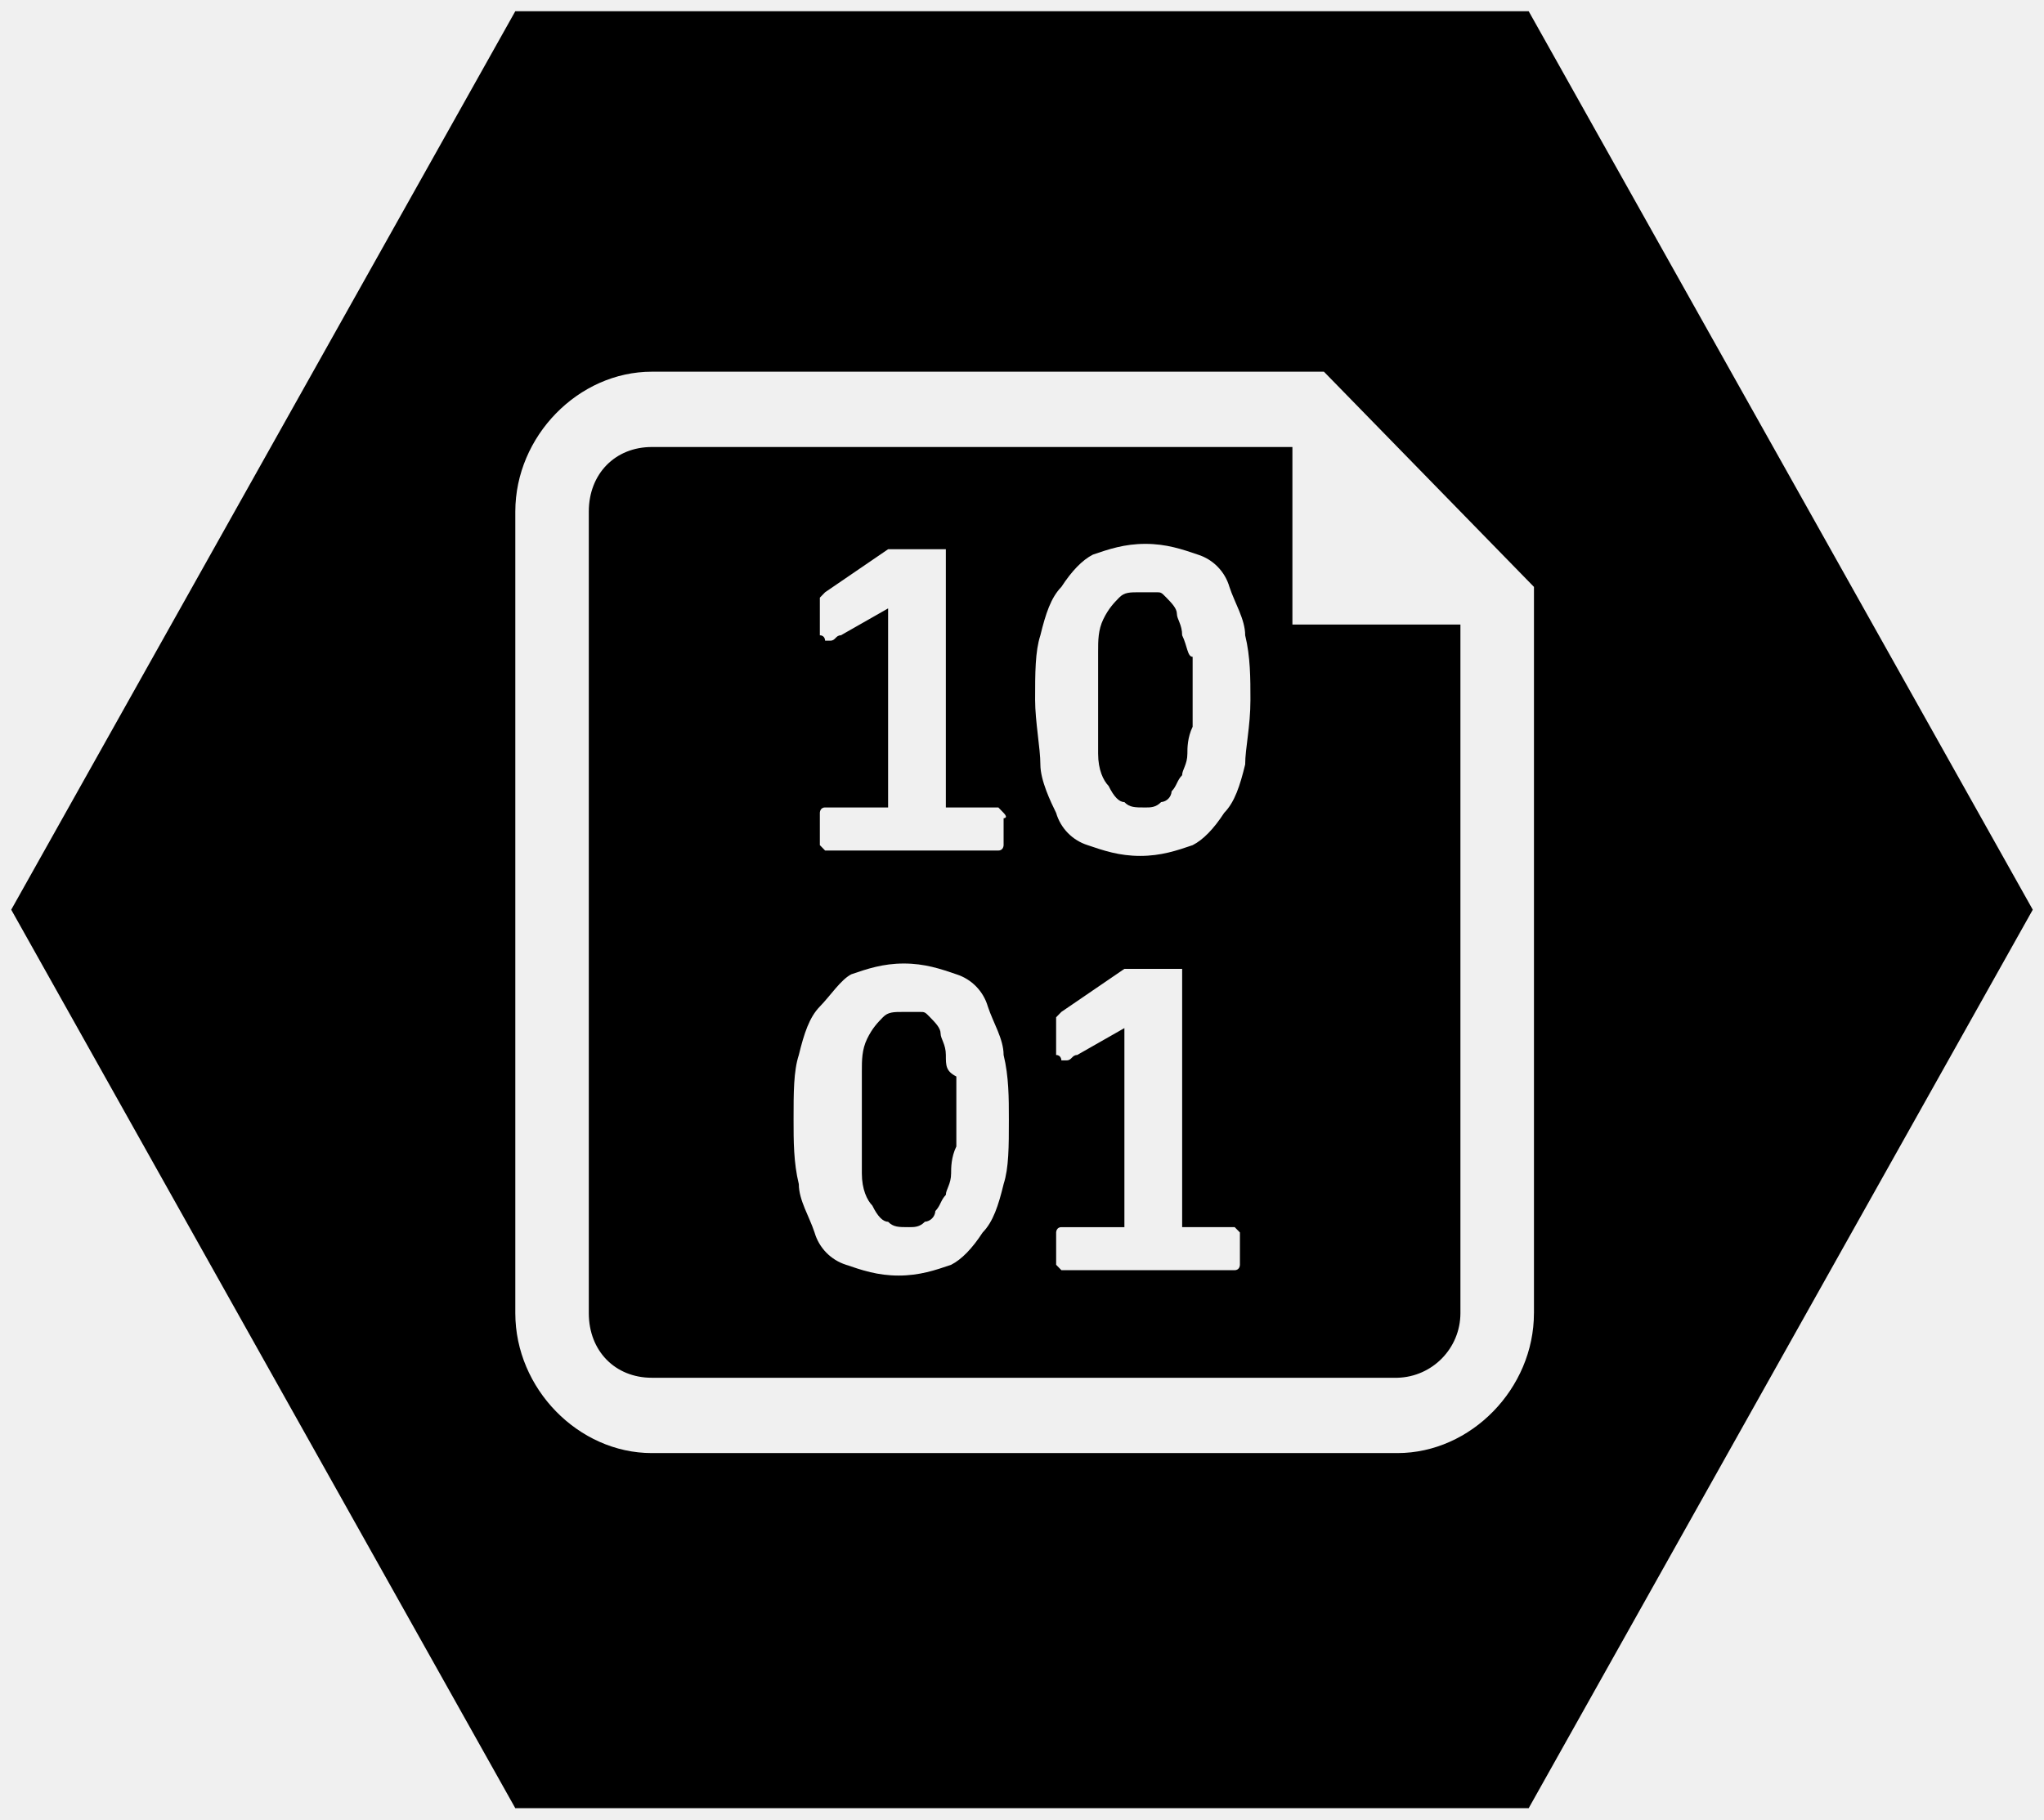
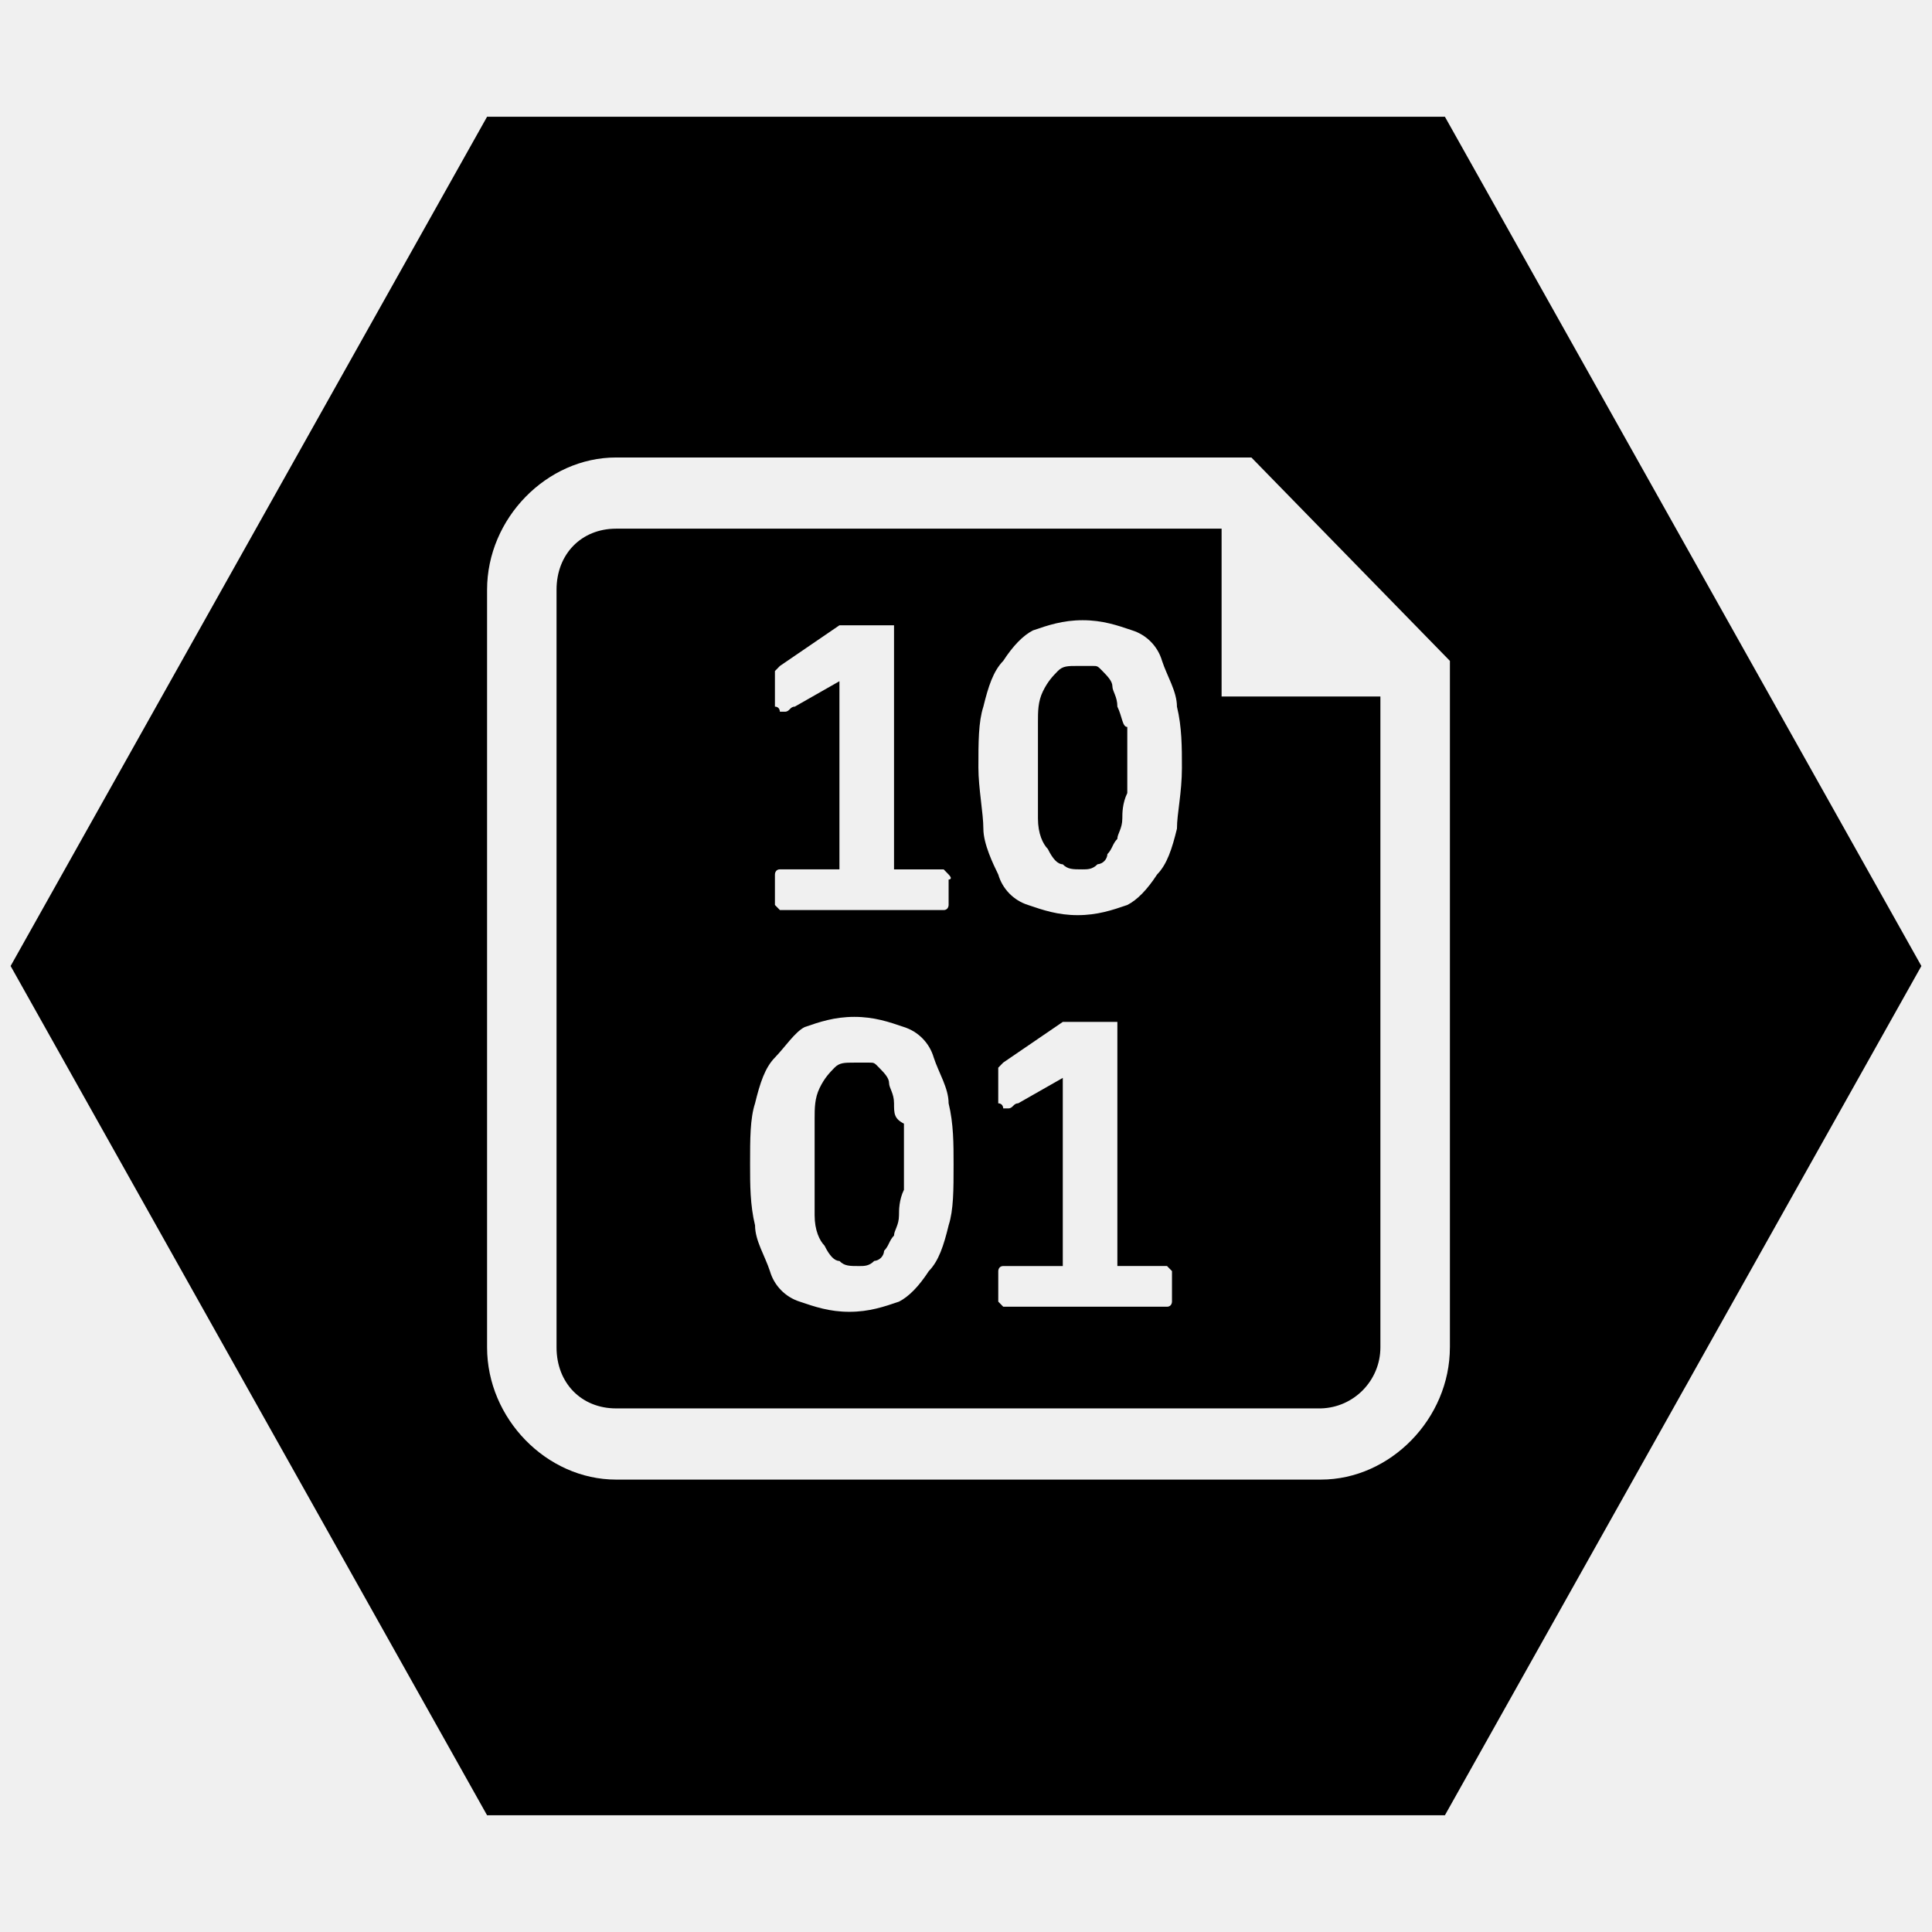
- <svg xmlns="http://www.w3.org/2000/svg" xmlns:xlink="http://www.w3.org/1999/xlink" viewBox="0 0 91 81" fill="#fff" fill-rule="evenodd" stroke="#000" stroke-linecap="round" stroke-linejoin="round">
+ <svg xmlns="http://www.w3.org/2000/svg" xmlns:xlink="http://www.w3.org/1999/xlink" width="64" height="64" viewBox="0 0 91 81" fill="#fff" fill-rule="evenodd" stroke="#000" stroke-linecap="round" stroke-linejoin="round">
  <use xlink:href="#A" x=".5" y=".5" />
  <symbol id="A" overflow="visible">
    <path d="M67.558 0H22.441L0 40l22.441 40h45.117L90 40 67.558 0zm.234 57.964c0 3.353-2.805 6.227-6.078 6.227H28.52c-3.273 0-6.078-2.874-6.078-6.227V22.276c0-3.353 2.805-6.228 6.078-6.228h29.922l9.351 9.581v32.335zM41.61 46.467c0-.479-.234-.718-.234-.958s-.234-.479-.467-.718-.234-.24-.468-.24h-.701c-.468 0-.702 0-.935.24s-.468.479-.701.958-.234.958-.234 1.437v4.551c0 .719.234 1.197.468 1.437.234.479.468.719.701.719.234.24.468.24.935.24.234 0 .468 0 .701-.24a.51.51 0 0 0 .468-.479c.234-.24.234-.479.467-.718 0-.24.234-.479.234-.958 0-.239 0-.719.233-1.198v-3.114c-.467-.24-.467-.479-.467-.958zm10.52-18.683c0-.479-.234-.718-.234-.958s-.234-.479-.468-.719-.234-.24-.468-.24h-.701c-.467 0-.701 0-.935.24s-.468.479-.702.958-.233.958-.233 1.437v4.551c0 .719.233 1.198.467 1.437.234.479.468.719.701.719.234.24.467.24.935.24.234 0 .467 0 .701-.24a.51.51 0 0 0 .468-.479c.234-.24.234-.479.468-.719 0-.239.234-.479.234-.958 0-.239 0-.718.234-1.198v-3.114c-.234 0-.234-.479-.467-.958zm4.675-8.383H28.519c-1.636 0-2.805 1.198-2.805 2.874v35.689c0 1.677 1.169 2.874 2.805 2.874h33.195a2.88 2.88 0 0 0 2.805-2.874V27.305h-7.48v-7.904zM36 26.587v-.479l.234-.24 2.805-1.916h2.571v11.497h2.338l.233.24c.234.239 0 .239 0 .239v1.197s0 .24-.233.24h-7.714l-.234-.24v-1.437s0-.24.234-.24h2.805v-8.862l-2.104 1.198c-.234 0-.234.239-.467.239h-.234s0-.239-.234-.239v-1.198zm8.182 25.629c-.233.958-.467 1.677-.935 2.156-.468.718-.935 1.198-1.403 1.437-.701.239-1.403.479-2.338.479s-1.636-.24-2.338-.479a2.13 2.13 0 0 1-1.403-1.437c-.234-.718-.701-1.437-.701-2.156-.234-.958-.234-1.916-.234-2.874 0-1.198 0-2.156.234-2.874.234-.958.467-1.677.935-2.156s.935-1.198 1.403-1.437c.701-.24 1.403-.479 2.338-.479s1.636.239 2.337.479a2.13 2.13 0 0 1 1.403 1.437c.234.719.701 1.437.701 2.156.234.958.234 1.916.234 2.874 0 1.198 0 2.156-.234 2.874zm10.52 3.353v.24s0 .239-.234.239h-7.714l-.234-.239v-1.437s0-.239.234-.239h2.805v-8.862l-2.104 1.198c-.234 0-.234.239-.468.239h-.234s0-.239-.234-.239V44.79l.234-.24 2.805-1.916h2.572v11.497h2.338l.234.239v1.198zm.234-22.036c-.234.958-.468 1.677-.935 2.156-.468.718-.935 1.198-1.403 1.437-.701.24-1.403.479-2.338.479s-1.636-.24-2.338-.479a2.13 2.13 0 0 1-1.403-1.437c-.234-.479-.701-1.437-.701-2.156s-.234-1.916-.234-2.874c0-1.198 0-2.156.234-2.874.234-.958.468-1.677.935-2.156.468-.718.935-1.198 1.403-1.437.701-.24 1.403-.479 2.338-.479s1.636.24 2.338.479a2.13 2.13 0 0 1 1.403 1.437c.234.718.701 1.437.701 2.156.234.958.234 1.916.234 2.874 0 1.198-.234 2.156-.234 2.874z" fill="#000" stroke="none" />
  </symbol>
</svg>
